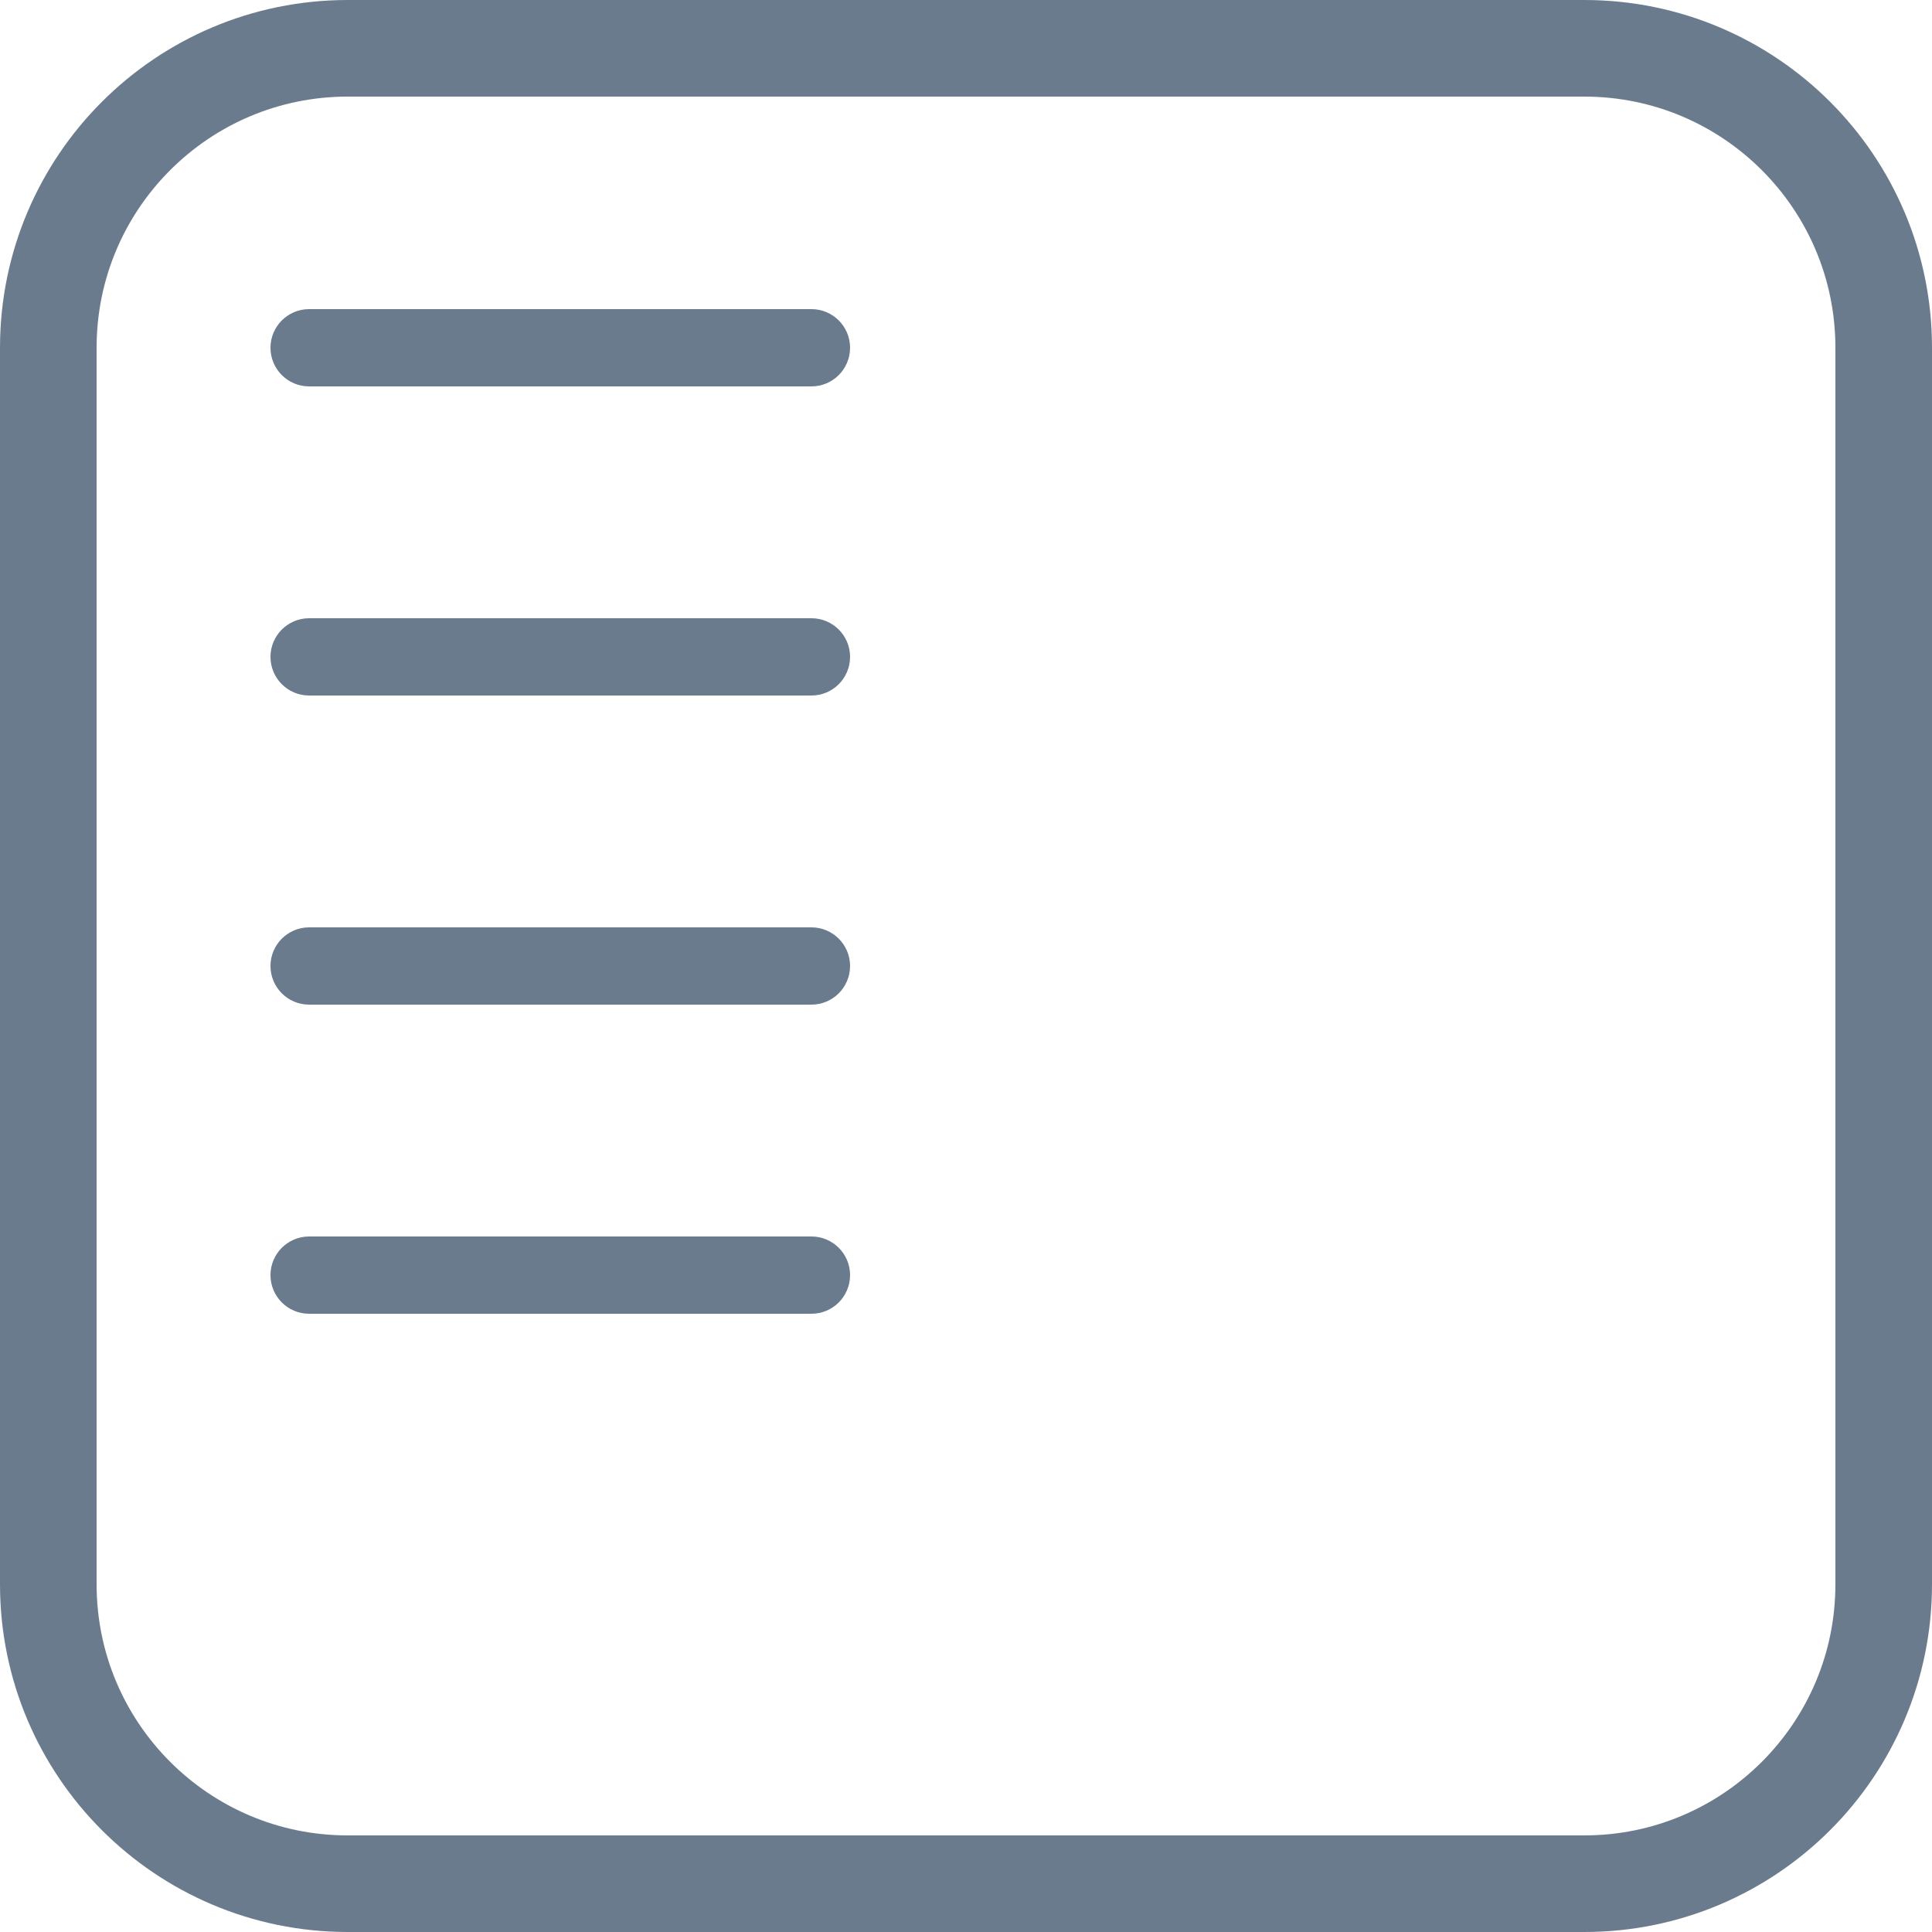
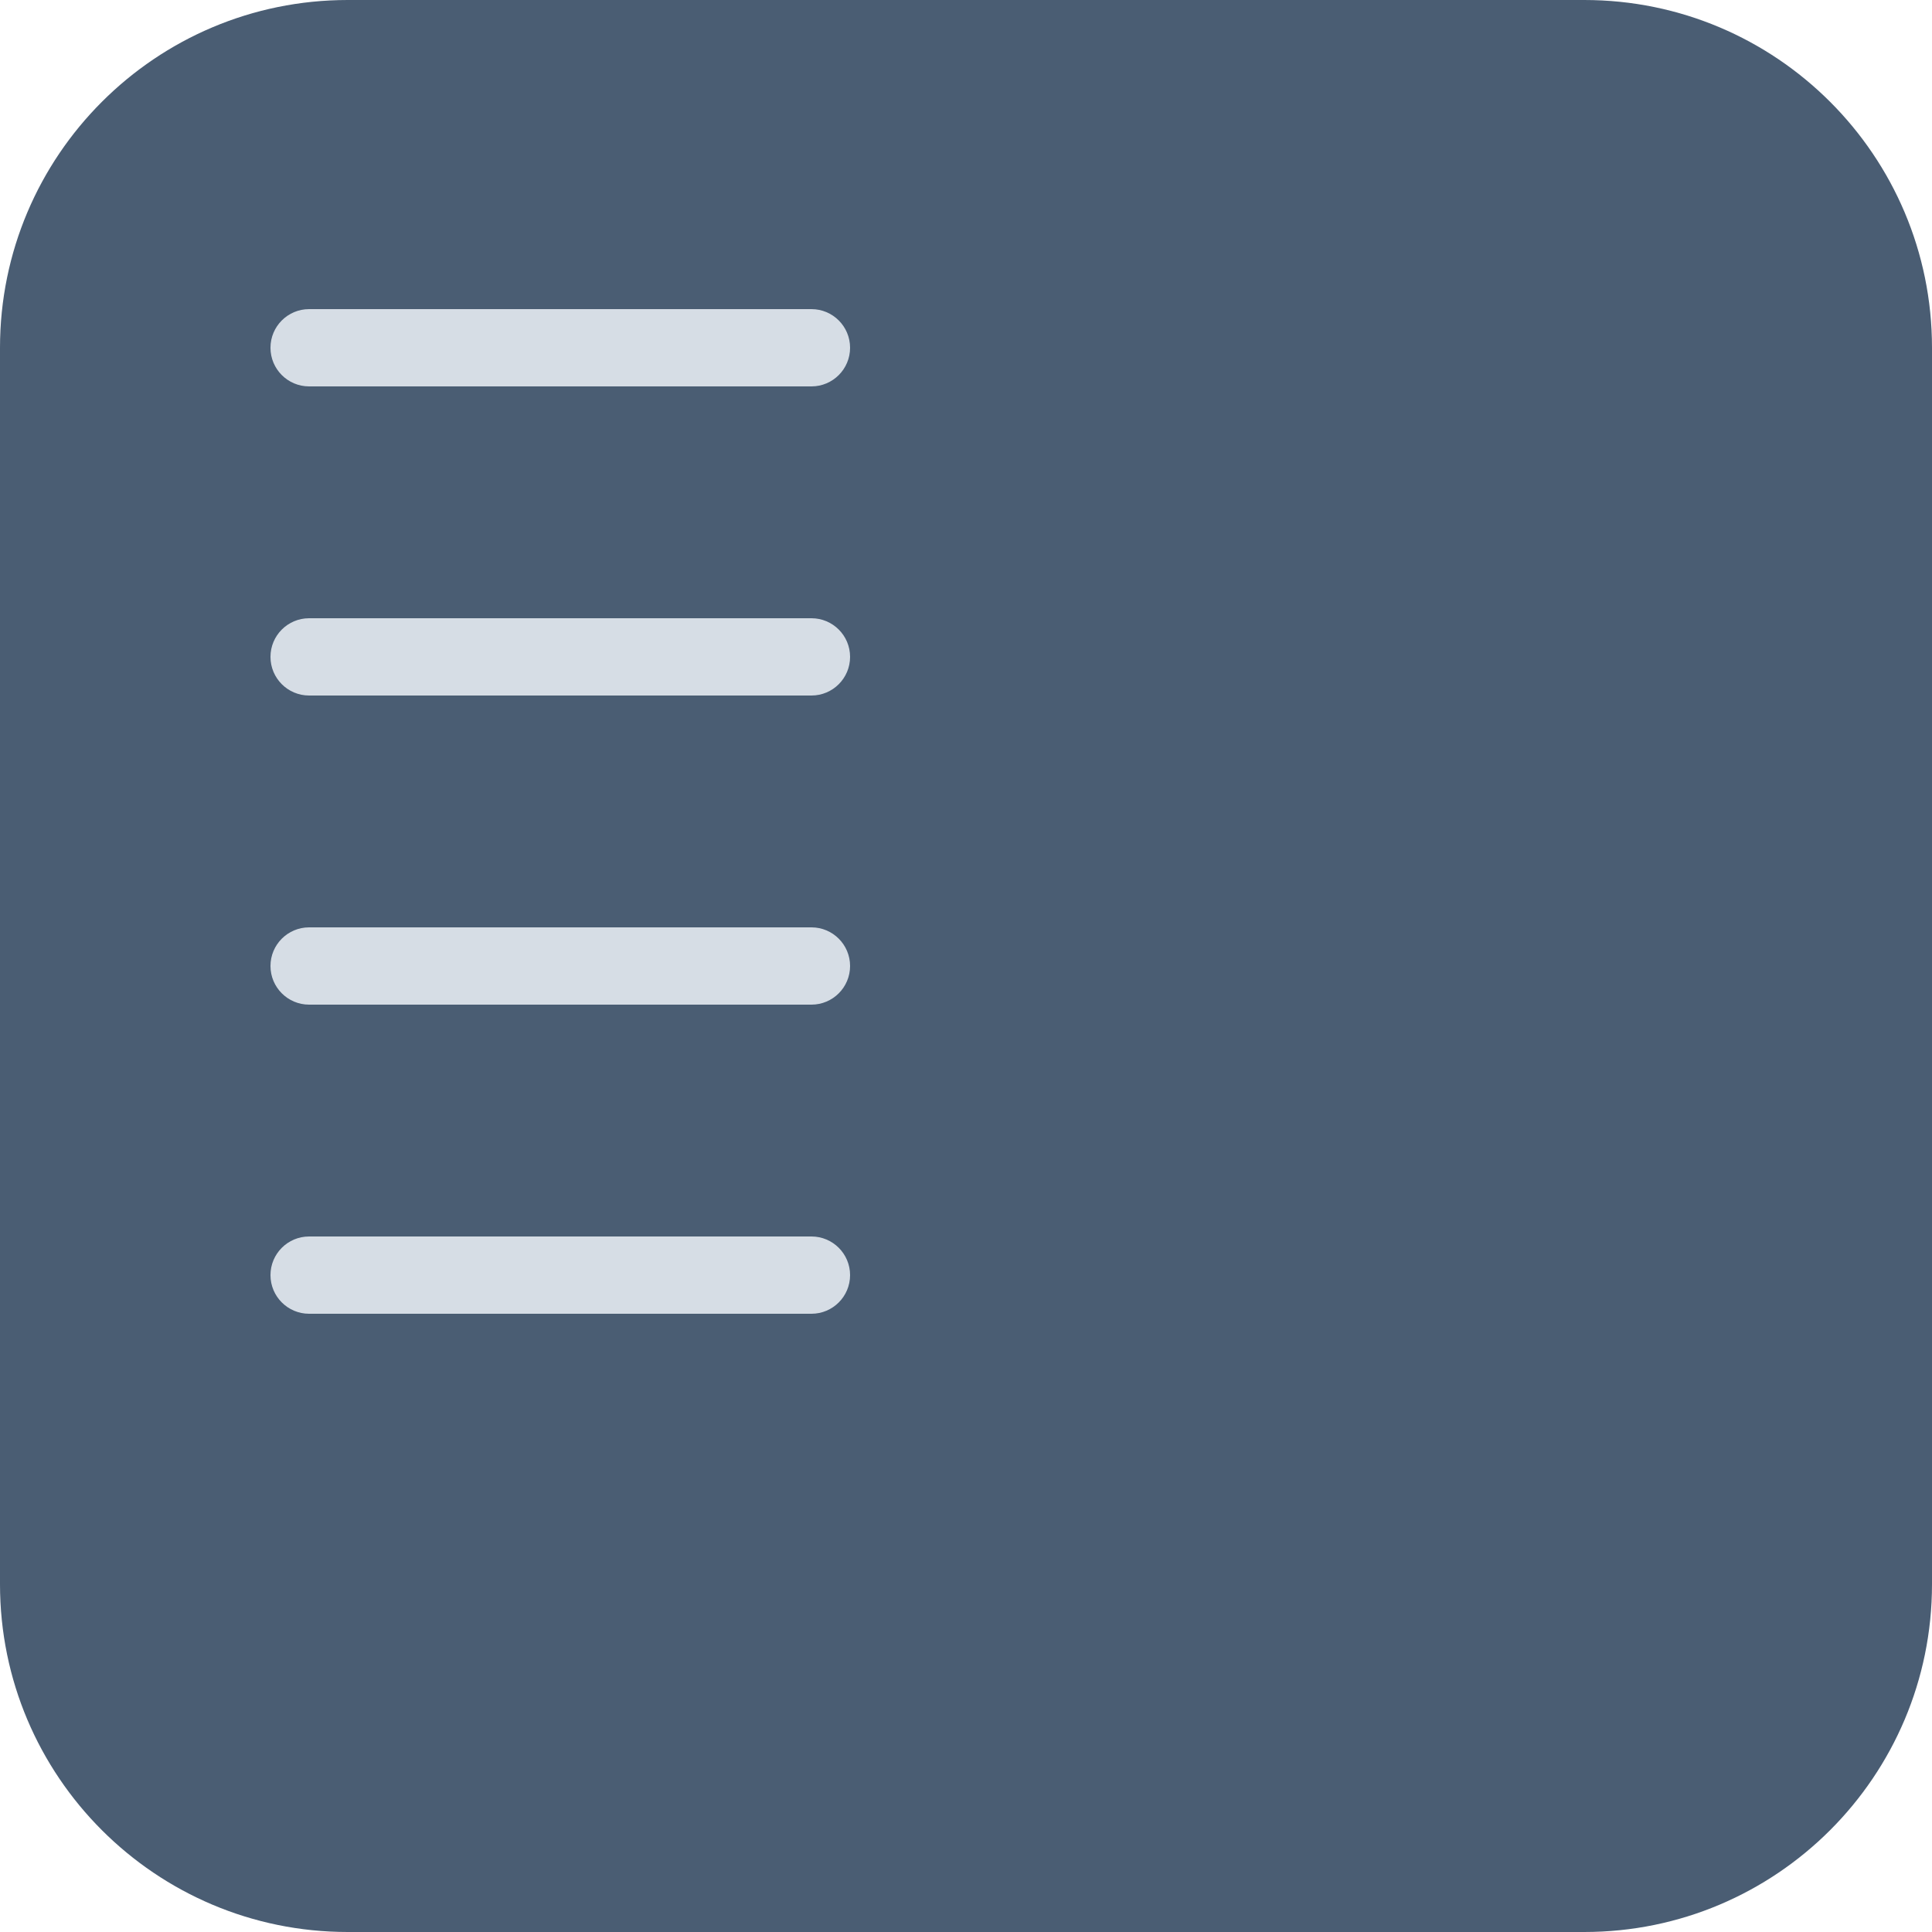
<svg xmlns="http://www.w3.org/2000/svg" viewBox="0 0 100 100">
-   <rect x="2.5" y="2.5" width="95" height="95" rx="15.5" fill="none" stroke="#6b7b8e" stroke-width="5" />
-   <g fill="#6b7b8e">
-     <rect x="14" y="16" width="30" height="4" rx="2" />
-     <rect x="14" y="32" width="30" height="4" rx="2" />
-     <rect x="14" y="48" width="30" height="4" rx="2" />
-     <rect x="14" y="64" width="30" height="4" rx="2" />
-   </g>
+   <rect width="100" height="100" rx="18" fill="#4a5d73" />
+   <rect x="14" y="16" width="30" height="4" rx="2" fill="#d6dde5" />
+   <rect x="14" y="32" width="30" height="4" rx="2" fill="#d6dde5" />
+   <rect x="14" y="48" width="30" height="4" rx="2" fill="#d6dde5" />
+   <rect x="14" y="64" width="30" height="4" rx="2" fill="#d6dde5" />
</svg>
